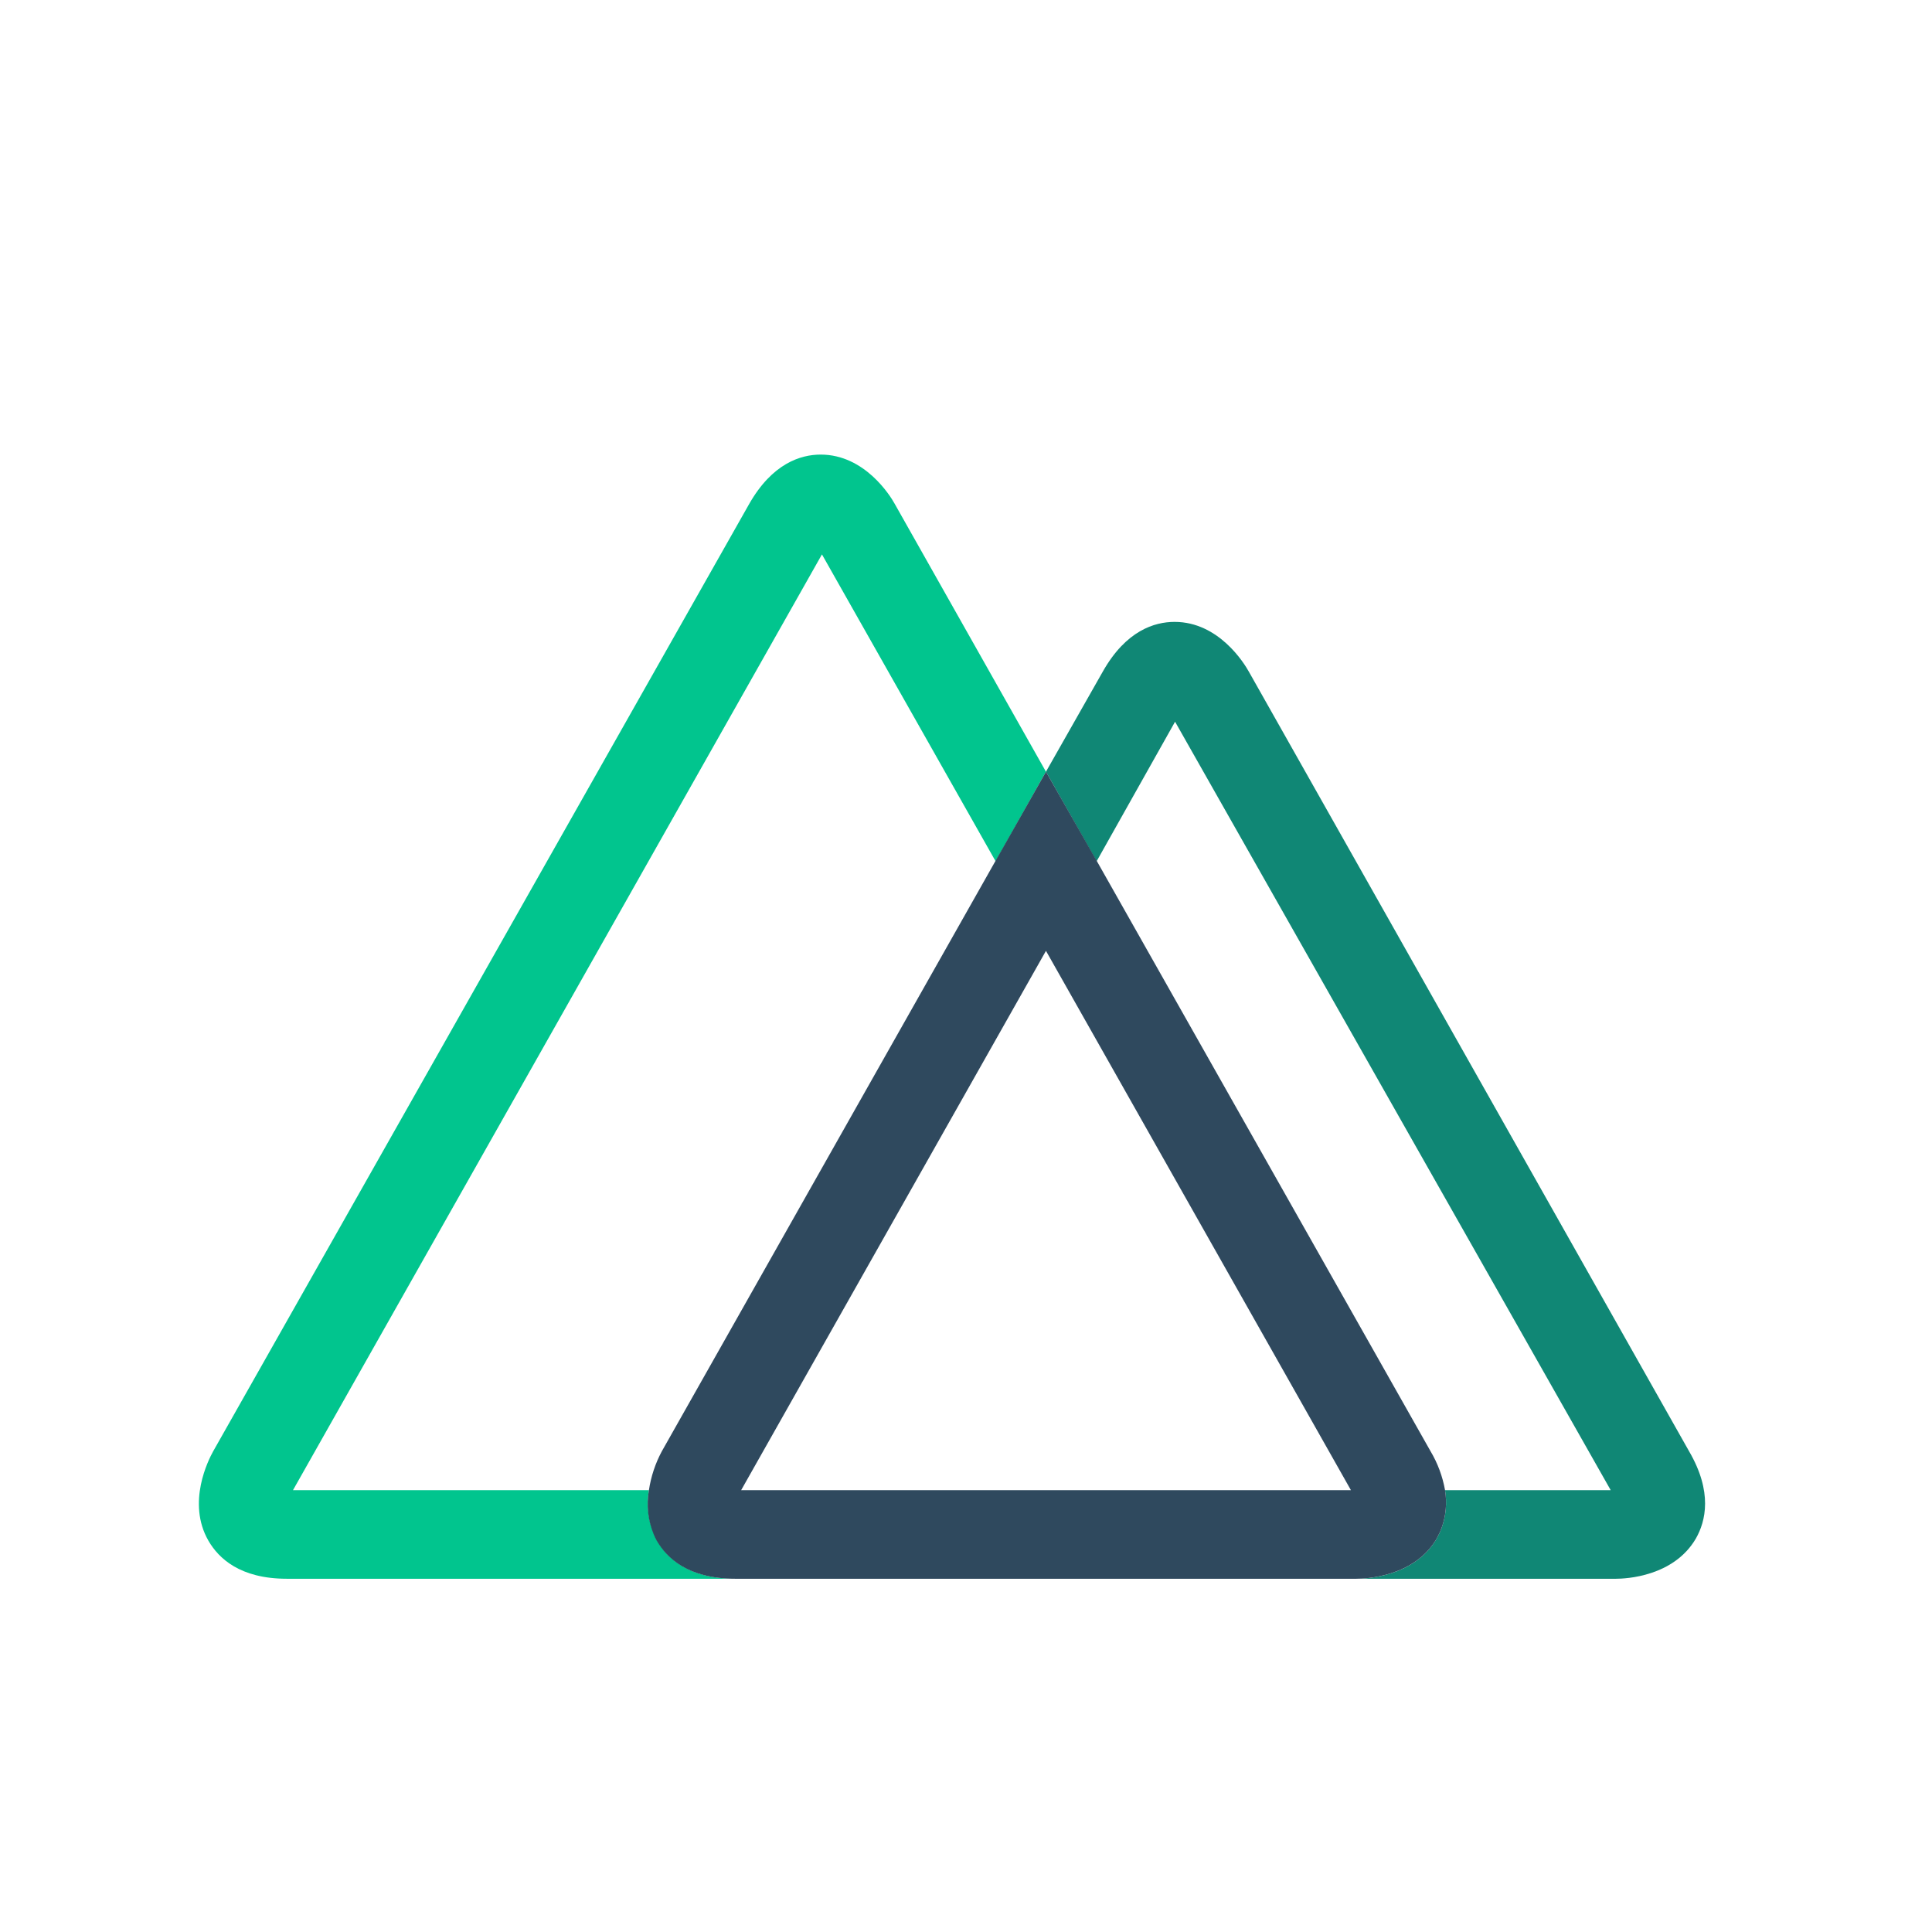
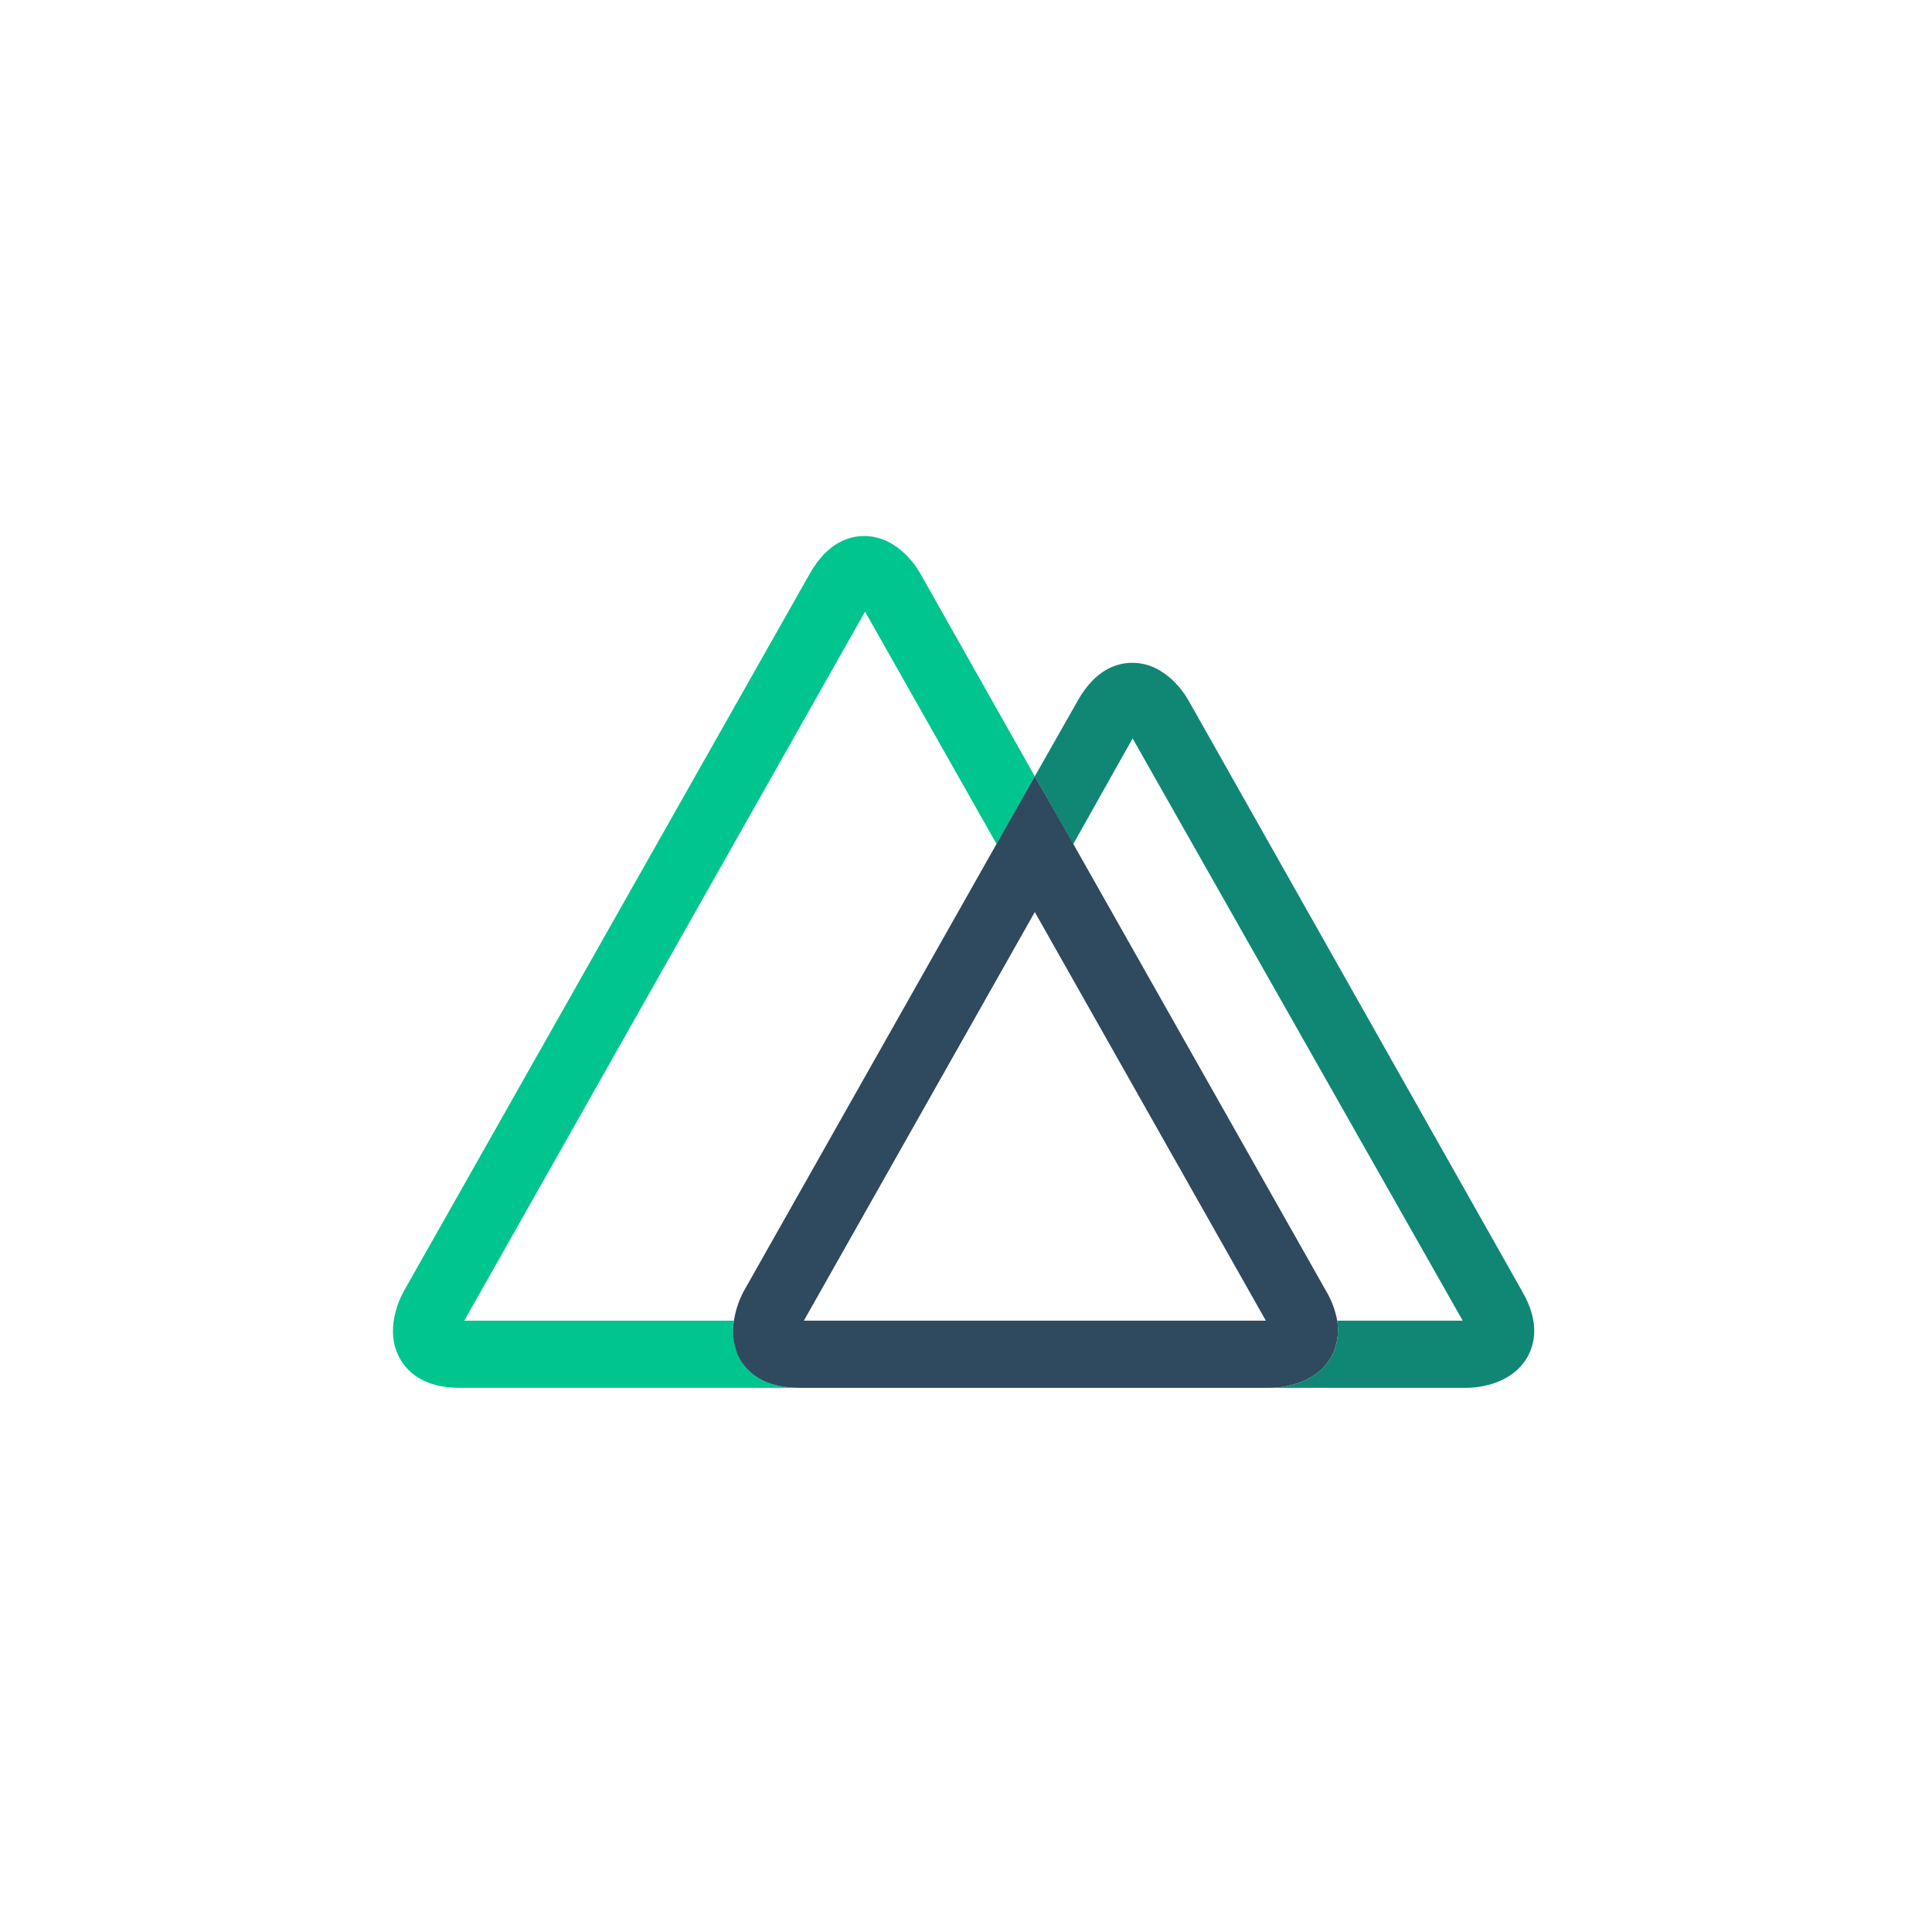
<svg xmlns="http://www.w3.org/2000/svg" width="136" height="136" viewBox="0 0 136 136" fill="none">
-   <path fill-rule="evenodd" clip-rule="evenodd" d="M46.266 108.459C46.187 108.319 46.117 108.174 46.056 108.026C45.632 107.041 45.502 105.954 45.68 104.896H20.625L57.86 39.026L70.084 60.628L73.629 54.323L62.973 35.452C62.675 34.908 60.875 32 57.772 32C56.37 32 54.36 32.611 52.725 35.497L15.004 102.165C14.684 102.742 13.127 105.772 14.673 108.459C15.38 109.68 16.882 111.134 20.194 111.134H51.787C48.496 111.134 46.972 109.702 46.266 108.459Z" fill="#01C58E" />
-   <path fill-rule="evenodd" clip-rule="evenodd" d="M118.903 102.165L87.907 47.274C87.587 46.697 85.798 43.777 82.684 43.777C81.281 43.777 79.272 44.377 77.637 47.263L73.629 54.323L77.195 60.628L82.717 50.804L113.382 104.896H101.721C101.87 105.79 101.786 106.708 101.478 107.56C101.413 107.748 101.332 107.93 101.235 108.104L101.136 108.303C99.568 110.99 96.177 111.134 95.515 111.134H113.757C114.431 111.134 117.81 110.99 119.378 108.303C120.073 107.082 120.57 105.029 118.903 102.165Z" fill="#108775" />
-   <path fill-rule="evenodd" clip-rule="evenodd" d="M101.136 108.303L101.235 108.104C101.332 107.93 101.413 107.748 101.478 107.56C101.786 106.708 101.87 105.79 101.721 104.896C101.549 103.931 101.205 103.006 100.705 102.165L77.218 60.628L73.629 54.323L70.062 60.628L46.586 102.165C46.13 103.016 45.824 103.94 45.68 104.896C45.491 105.95 45.61 107.038 46.023 108.026C46.084 108.174 46.154 108.319 46.232 108.459C46.939 109.68 48.441 111.134 51.754 111.134H95.482C96.177 111.134 99.568 110.99 101.136 108.303ZM73.629 66.933L95.095 104.896H52.173L73.629 66.933Z" fill="#2F495E" />
+   <path fill-rule="evenodd" clip-rule="evenodd" d="M52.109 95.667C52.05 95.561 51.997 95.452 51.95 95.339C51.63 94.593 51.531 93.769 51.666 92.967H32.681L60.895 43.056L70.157 59.424L72.843 54.647L64.769 40.348C64.543 39.936 63.179 37.732 60.828 37.732C59.765 37.732 58.242 38.195 57.004 40.382L28.422 90.898C28.179 91.335 27 93.632 28.171 95.667C28.706 96.592 29.844 97.694 32.355 97.694H56.293C53.8 97.694 52.645 96.609 52.109 95.667Z" fill="#01C58E" />
+   <path fill-rule="evenodd" clip-rule="evenodd" d="M107.149 90.898L83.662 49.306C83.419 48.868 82.064 46.656 79.704 46.656C78.642 46.656 77.119 47.111 75.88 49.297L72.843 54.647L75.546 59.424L79.729 51.981L102.965 92.967H94.129C94.242 93.645 94.179 94.34 93.945 94.986C93.896 95.128 93.834 95.266 93.761 95.398L93.686 95.549C92.498 97.585 89.929 97.694 89.427 97.694H103.249C103.76 97.694 106.32 97.585 107.508 95.549C108.036 94.624 108.412 93.068 107.149 90.898Z" fill="#108775" />
+   <path fill-rule="evenodd" clip-rule="evenodd" d="M93.686 95.549L93.761 95.398C93.834 95.266 93.896 95.128 93.945 94.986C94.179 94.34 94.242 93.645 94.129 92.967C93.999 92.237 93.738 91.535 93.359 90.898L75.562 59.424L72.843 54.647L70.141 59.424L52.352 90.898C52.007 91.543 51.775 92.243 51.666 92.967C51.523 93.766 51.613 94.59 51.925 95.339C51.972 95.452 52.025 95.561 52.084 95.667C52.62 96.592 53.758 97.694 56.268 97.694H89.402C89.929 97.694 92.498 97.585 93.686 95.549ZM72.843 64.202L89.109 92.967H56.586L72.843 64.202Z" fill="#2F495E" />
</svg>
